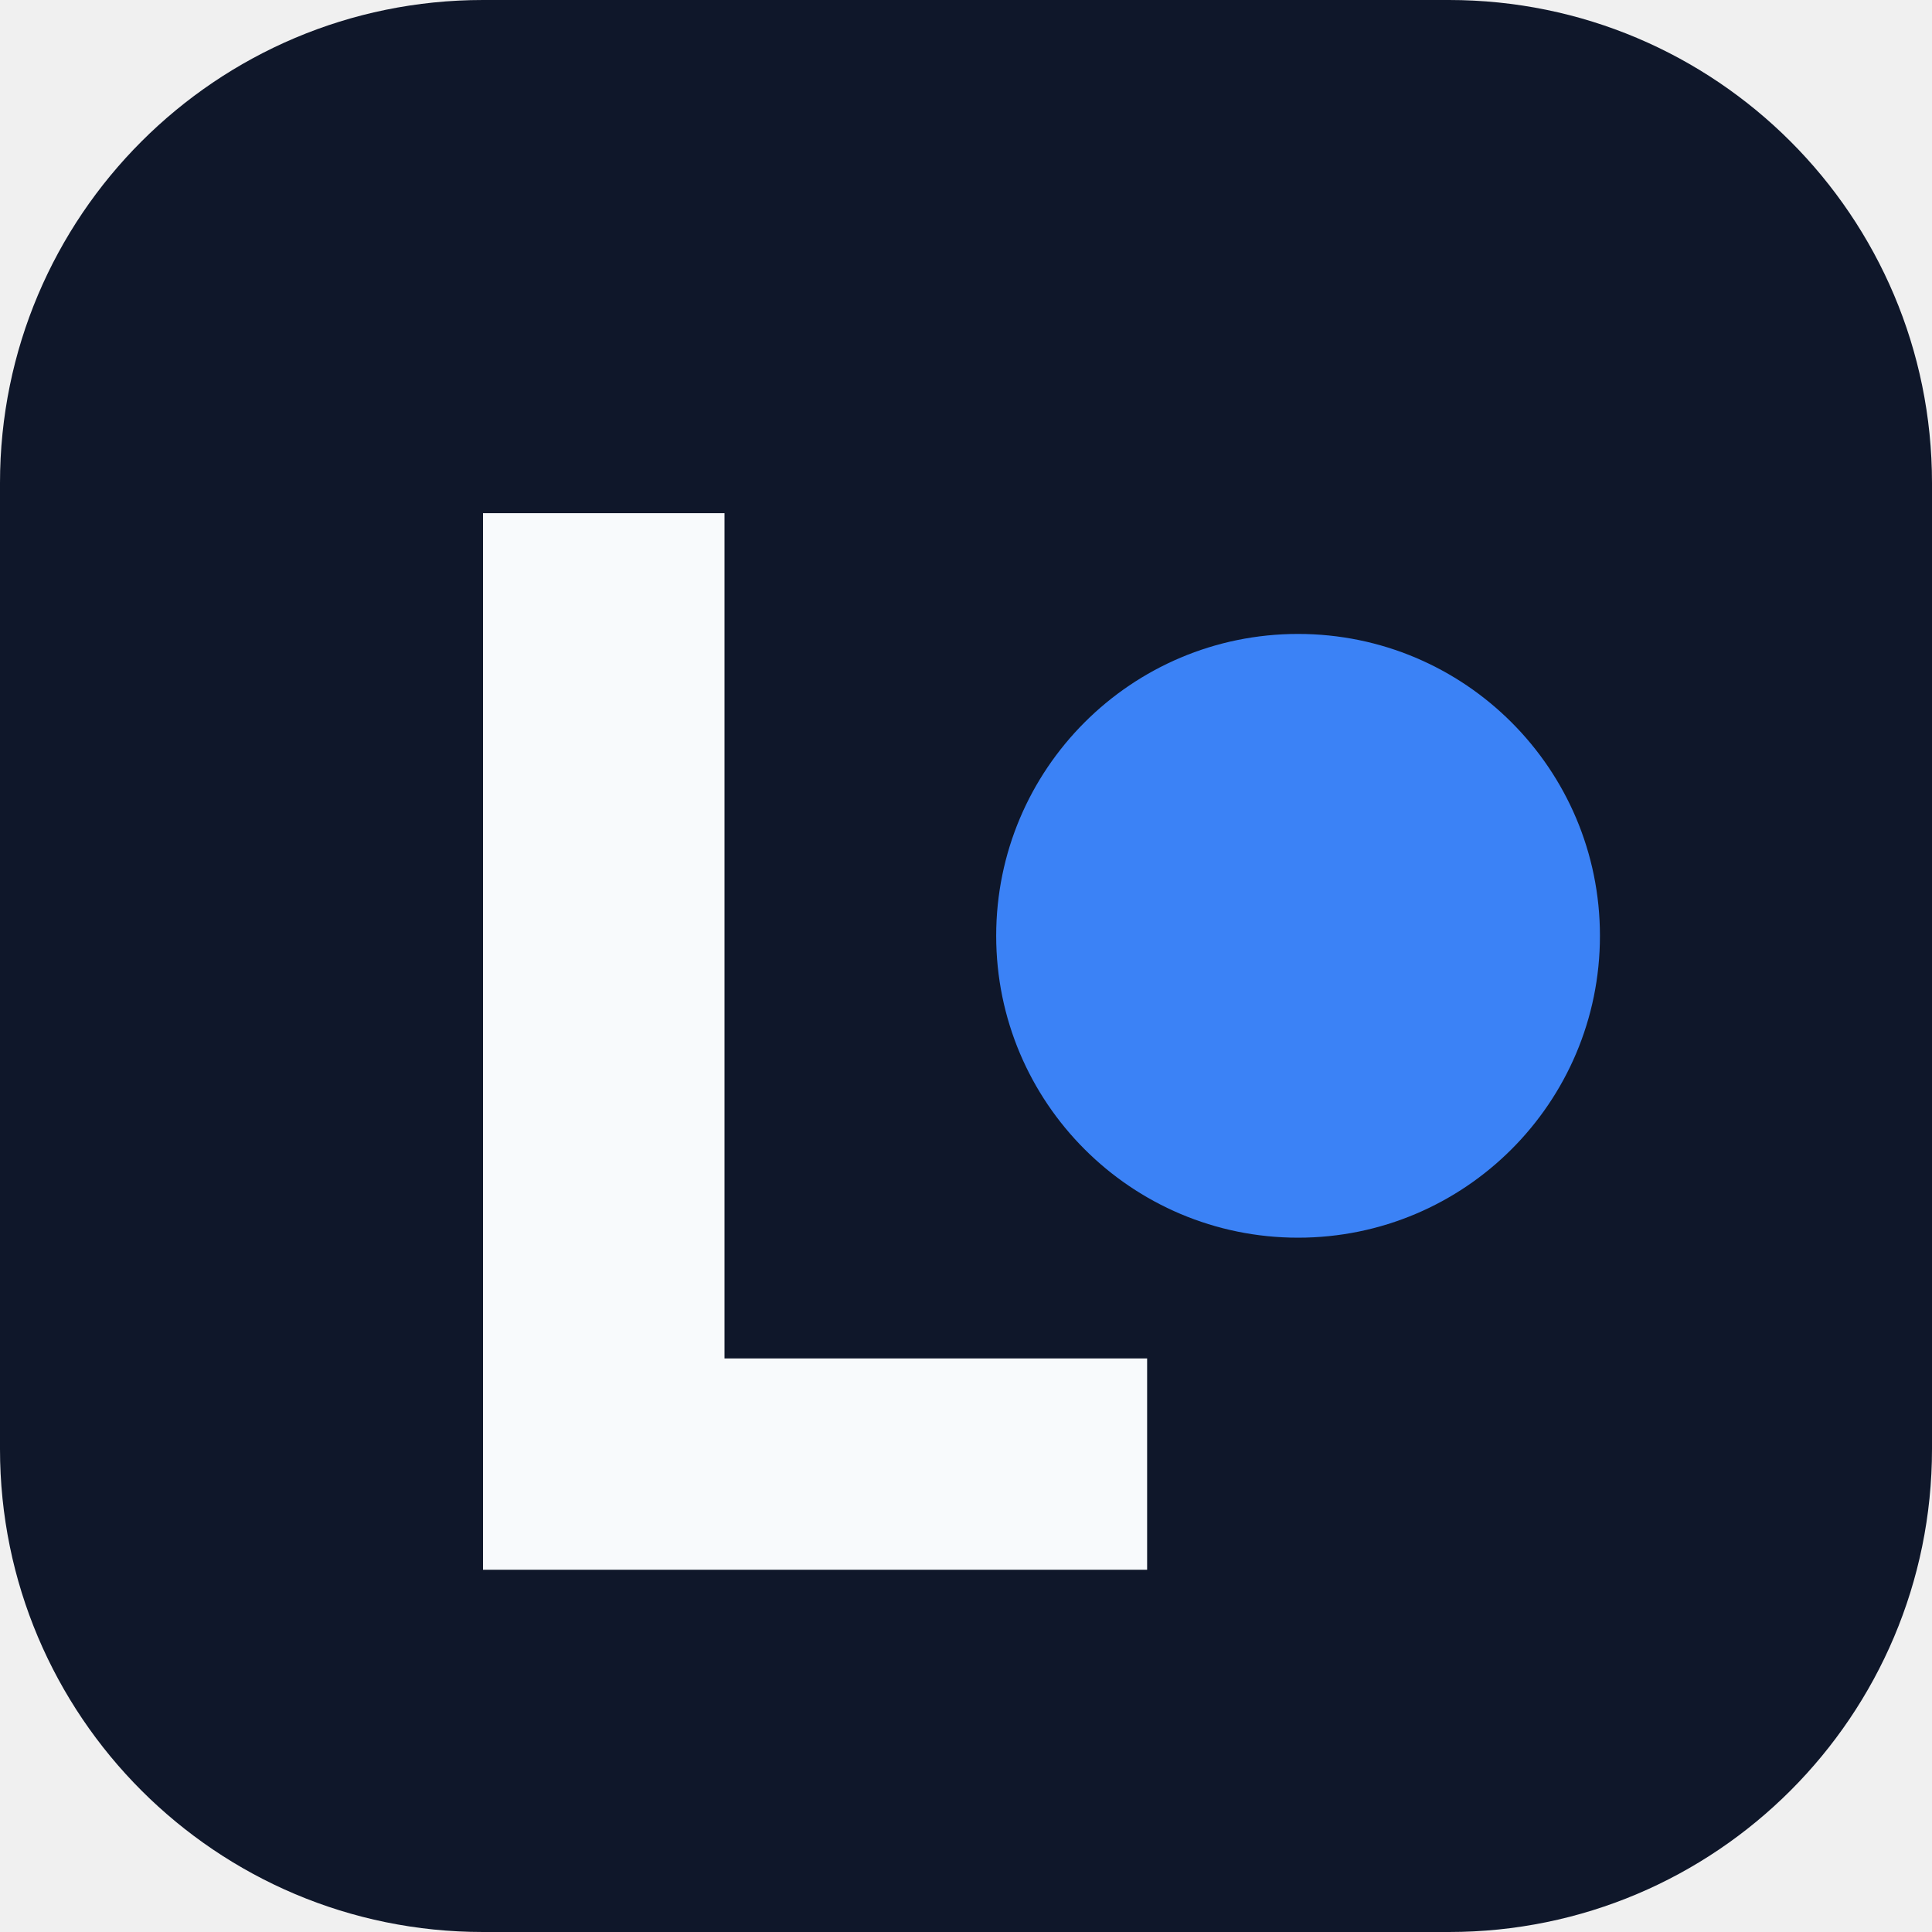
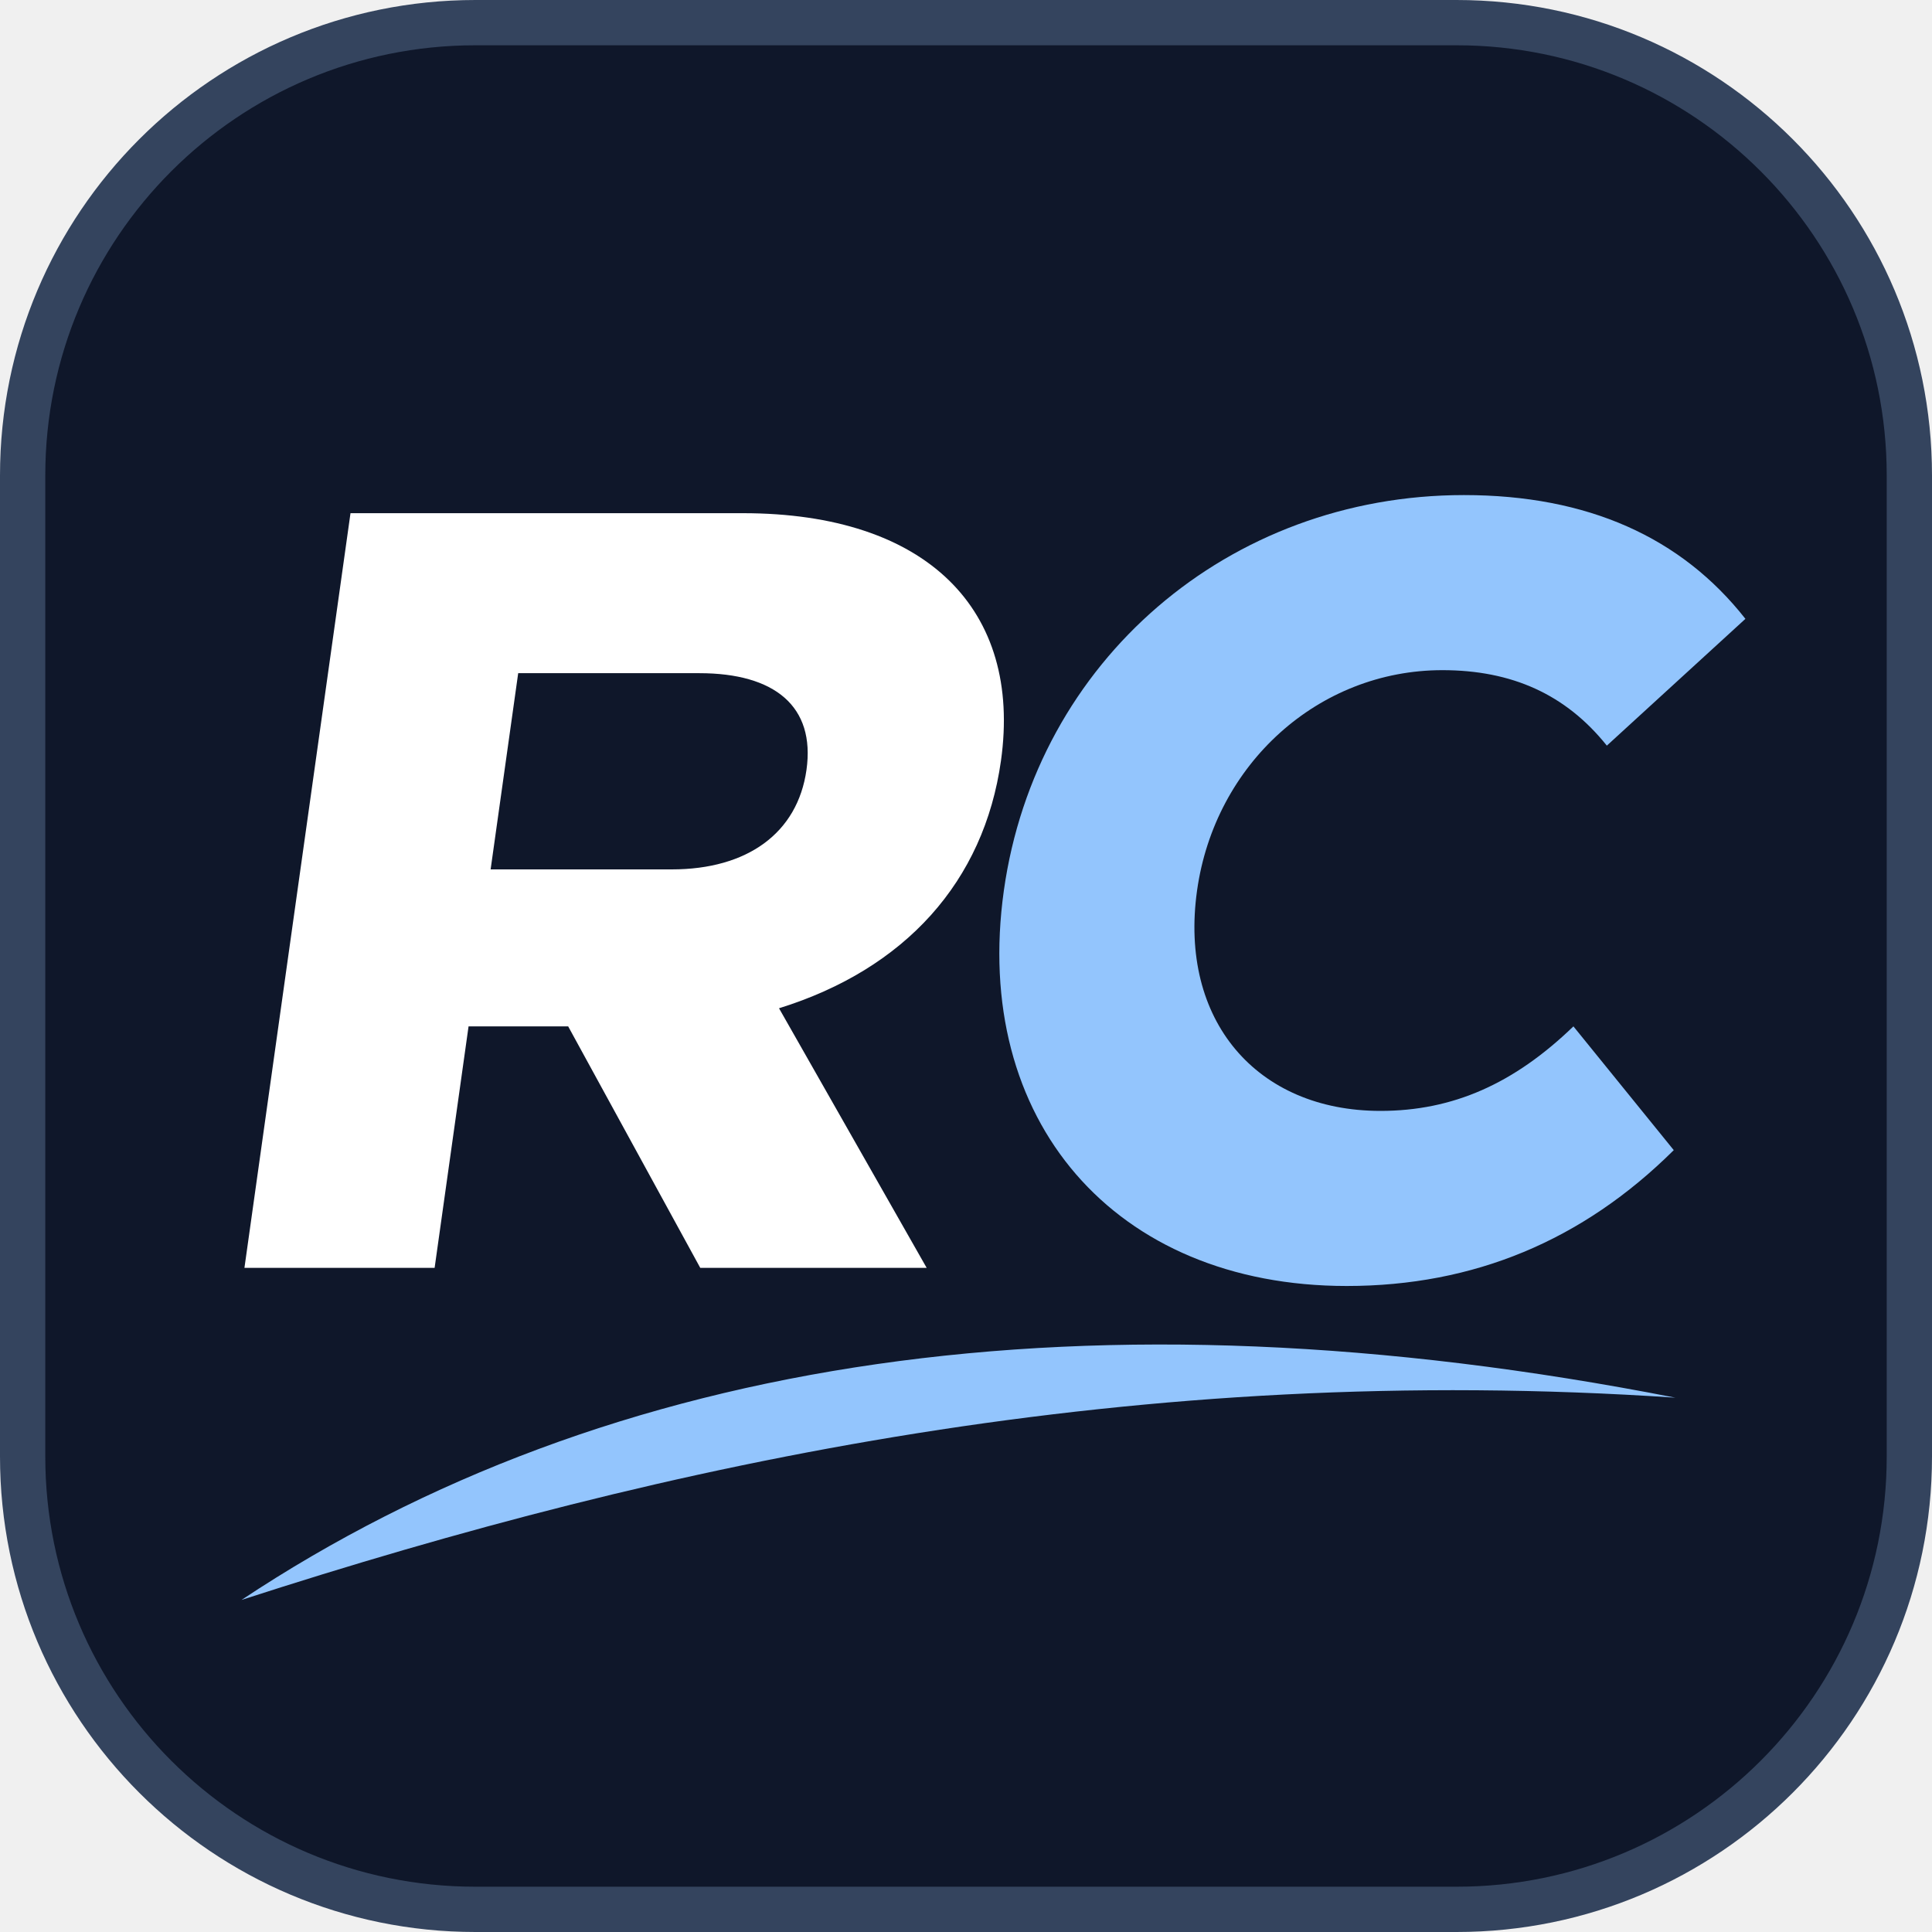
<svg xmlns="http://www.w3.org/2000/svg" viewBox="0 0 64 64">
-   <rect width="64" height="64" rx="16" fill="#0F172A" />
-   <path d="M16 17h8v28h14v7H16z" fill="#F8FAFC" />
-   <circle cx="43" cy="31" r="10" fill="#3B82F6" />
+   <rect x=".75" y=".75" width="62.5" height="62.5" rx="15" fill="#0F172A" stroke="#34445E" stroke-width="1.5" />
+   <g transform="translate(4 0) skewX(-8)">
+     <path fill="#FFFFFF" fill-rule="evenodd" d="M10 17h13c6.1 0 9.7 3.2 9.7 8.2 0 4-2.2 6.9-6.2 8.2l6.1 8.6h-7.5l-5.5-8h-3.3v8H10zm6.3 5.3v6.5h6c2.5 0 4-1.2 4-3.3s-1.5-3.2-4-3.2z" />
+     <path fill="#93C5FD" d="m56.7 20.5-4 4.2c-1.6-1.7-3.5-2.5-5.8-2.5-4.1 0-7.1 3.1-7.1 7.3 0 4.3 3 7.3 7.1 7.3 2.4 0 4.3-.9 6-2.8l3.9 4.1c-2.6 3-6 4.5-10.2 4.5-7.7 0-13.2-5.5-13.2-13.1s5.6-13.1 13.4-13.1c4.1 0 7.4 1.4 9.9 4.1z" />
+   </g>
+   <path fill="#93C5FD" d="M8 53c12.2-8.1 28.1-10.5 47.5-6.7C37.7 45.1 22.2 48.4 8 53Z" />
</svg>
